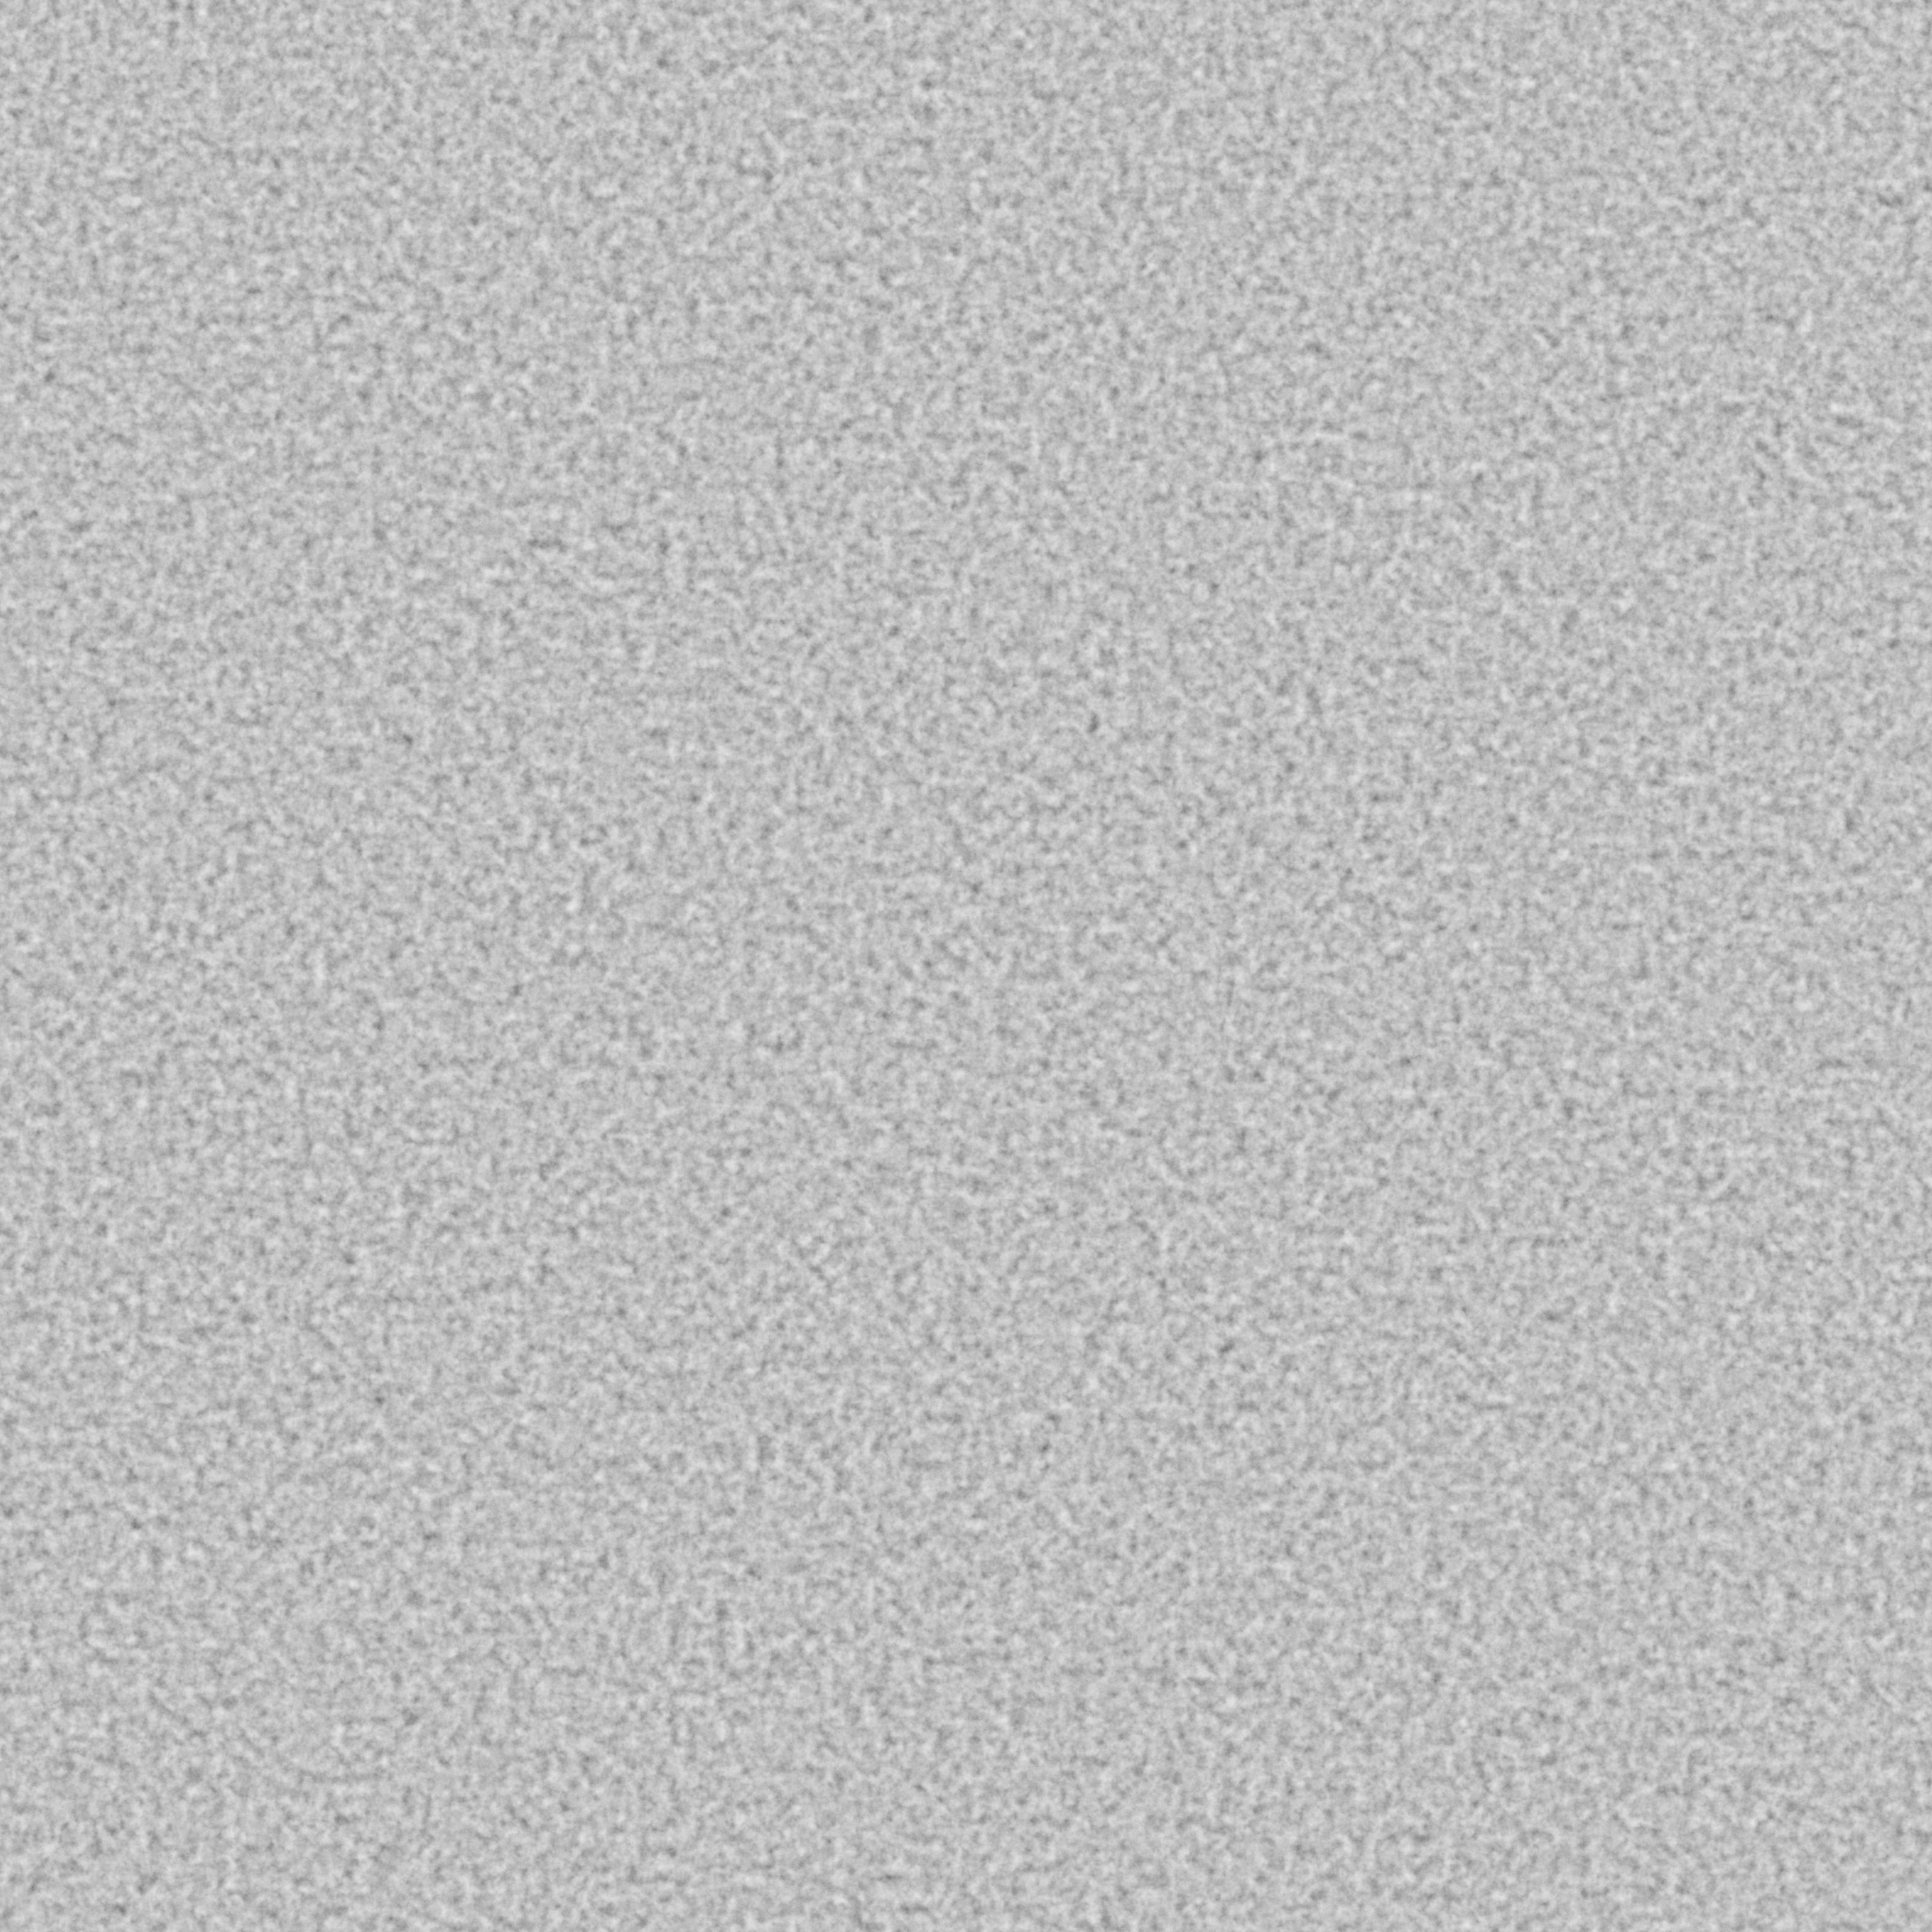
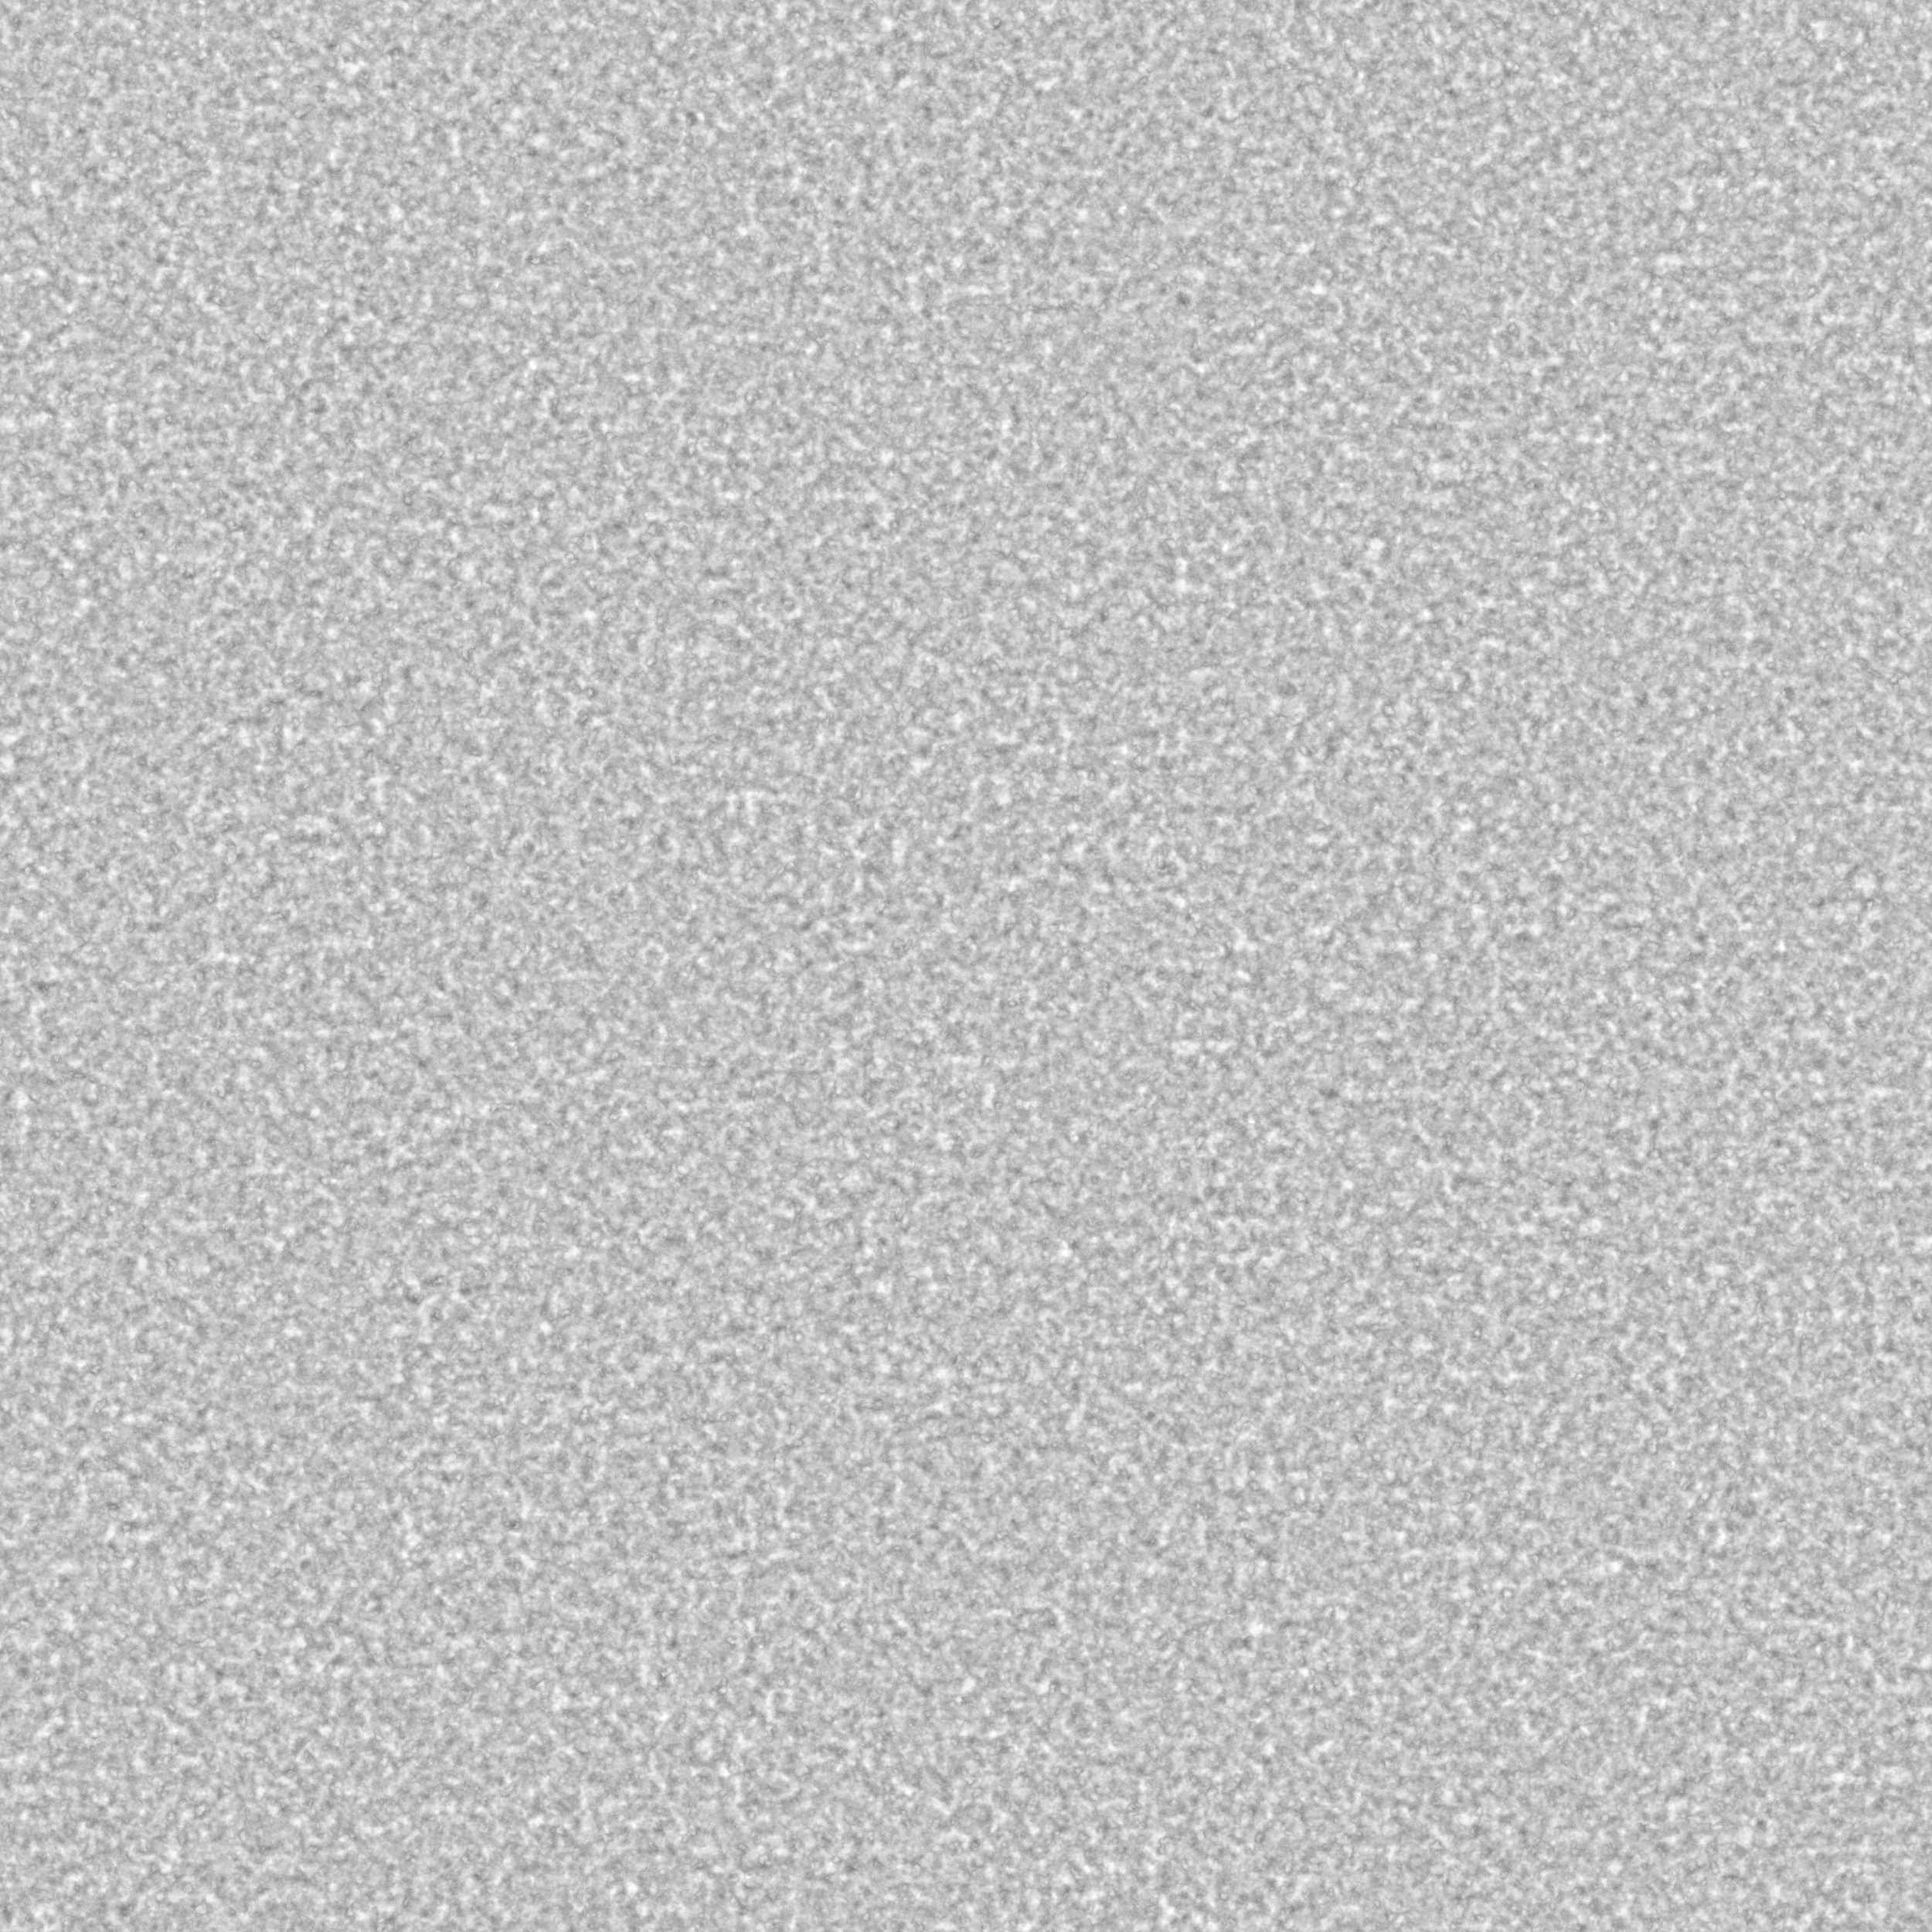
<svg xmlns="http://www.w3.org/2000/svg" width="100" height="100">
  <filter id="mono">
    <feTurbulence type="fractalNoise" baseFrequency="1.97" numOctaves="8" seed="4" result="t1" />
    <feTurbulence type="fractalNoise" baseFrequency="1.3" numOctaves="10" seed="17" result="t2" />
    <feBlend in="t1" in2="t2" mode="multiply" />
+     <feComponentTransfer>
+       <feFuncA type="linear" slope="3" intercept="-1" />
+     </feComponentTransfer>
    <feColorMatrix type="saturate" values="0" />
  </filter>
  <rect width="100%" height="100%" filter="url(#mono)" fill="white" />
</svg>
